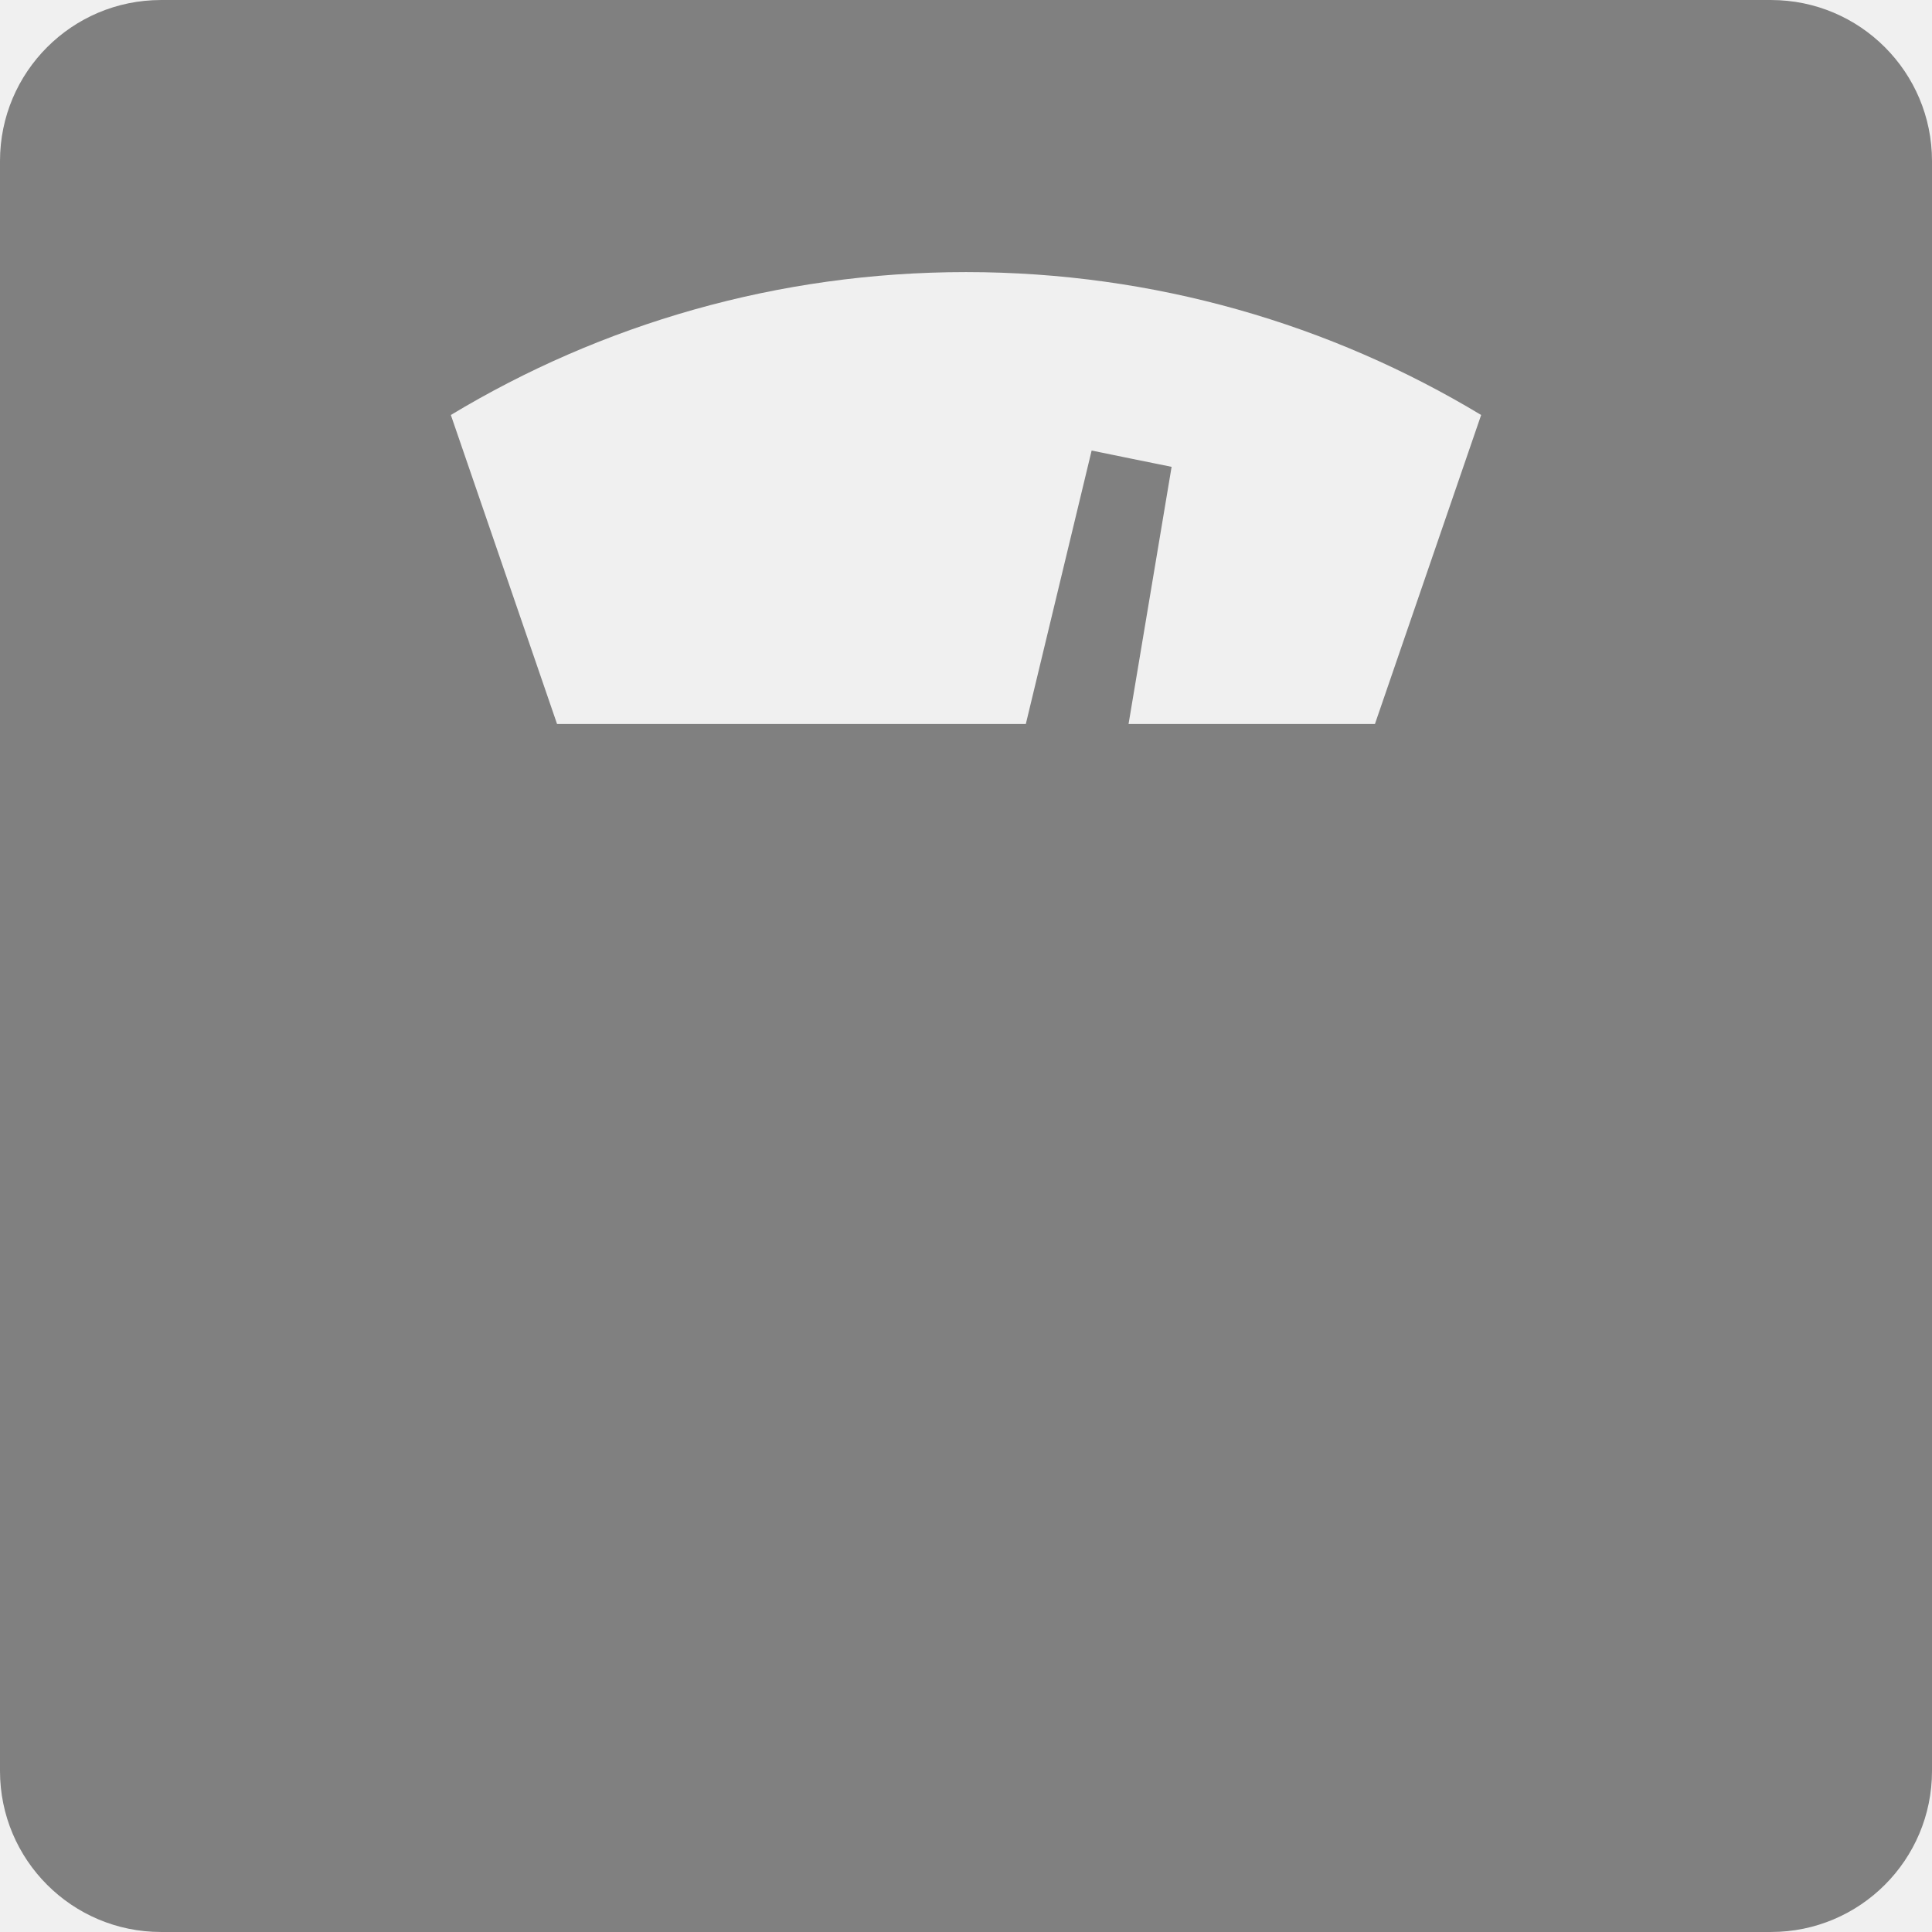
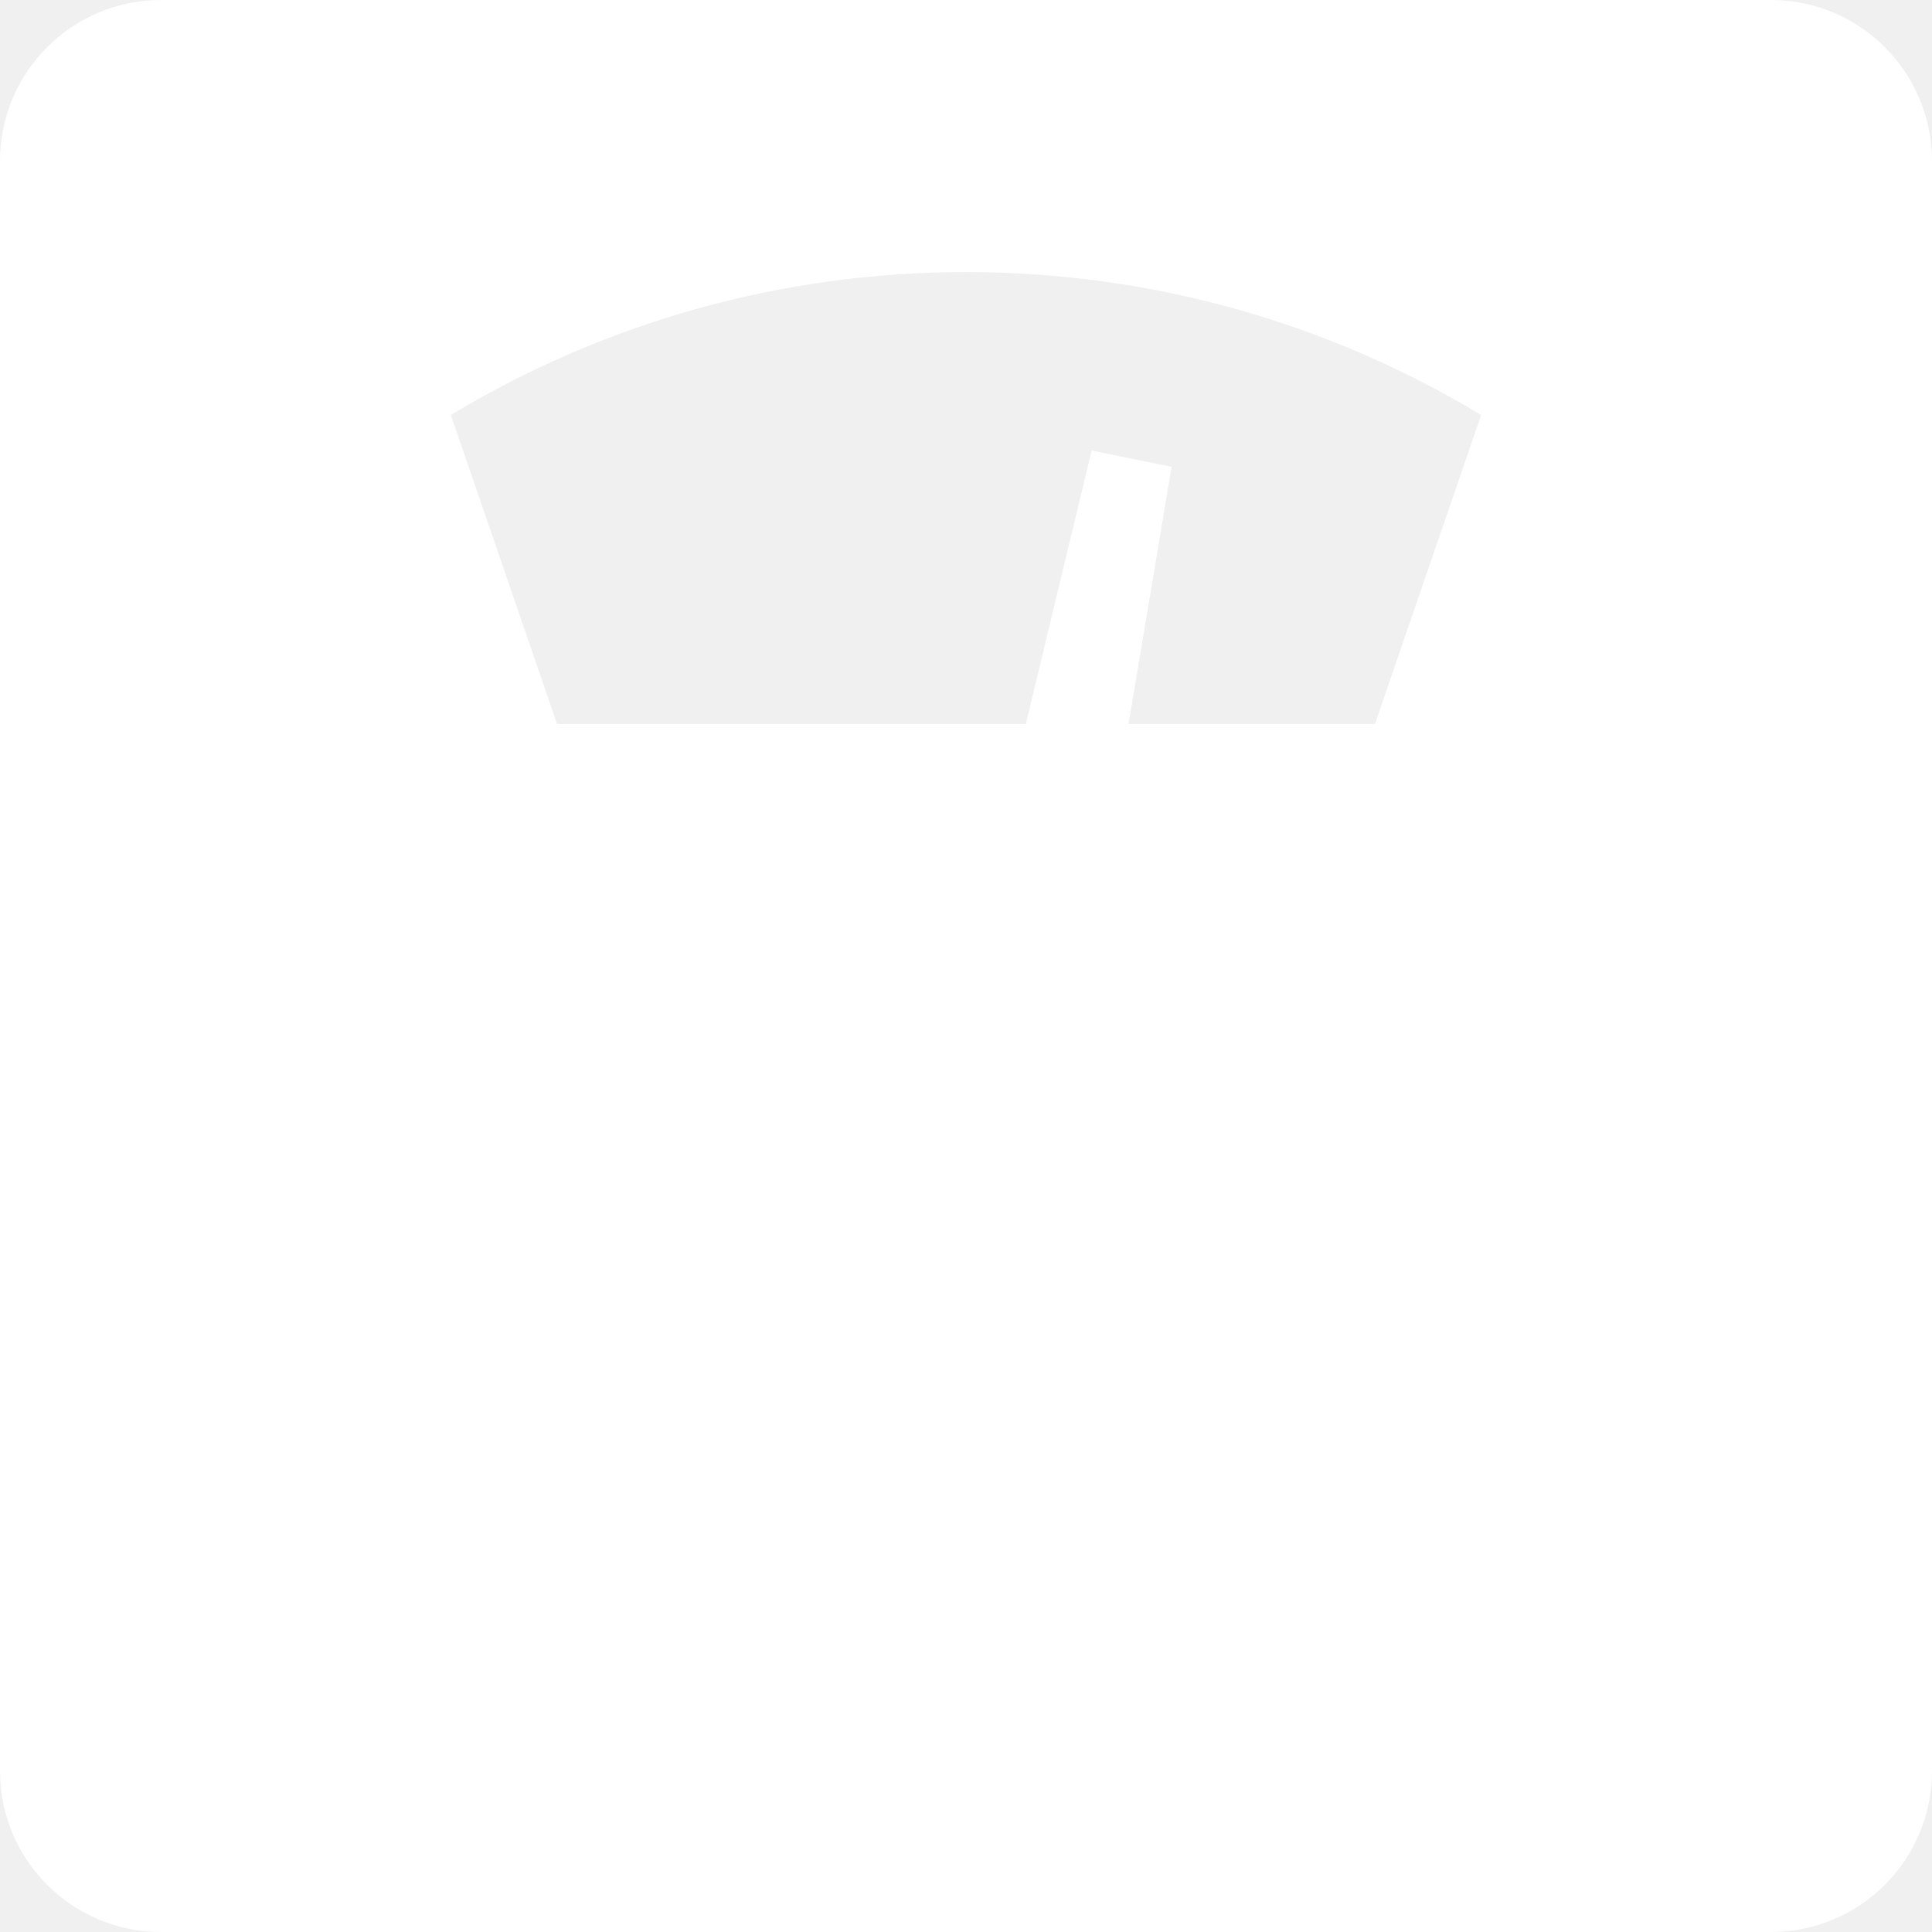
<svg xmlns="http://www.w3.org/2000/svg" height="800px" width="800px" version="1.1" id="_x32_" viewBox="0 0 512 512" xml:space="preserve">
  <style type="text/css">
- 	.st0{fill:gray;}
+ 	.st0{fill:white;}
</style>
  <g>
    <path class="st0" d="M469.332,0.004H42.668C19.101,0.004,0,19.104,0,42.673v426.655c0,23.567,19.101,42.668,42.668,42.668h426.664   c23.567,0,42.668-19.101,42.668-42.668V42.673C512,19.104,492.899,0.004,469.332,0.004z M364.37,191.877h-65.293l11.409-68.16   l-10.592-2.15l-10.6-2.167l-17.443,72.477H147.63l-28.151-81.902c39.867-24.026,86.578-37.868,136.529-37.868   c49.943,0,96.645,13.842,136.513,37.868L364.37,191.877z" />
  </g>
</svg>
